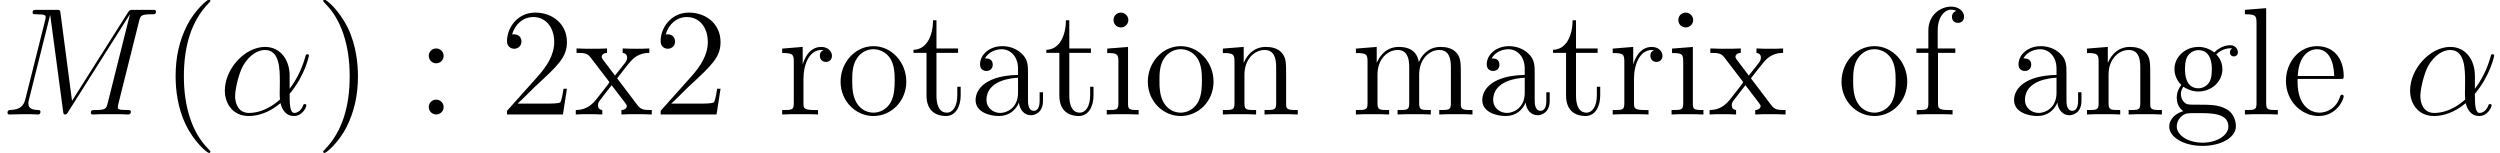
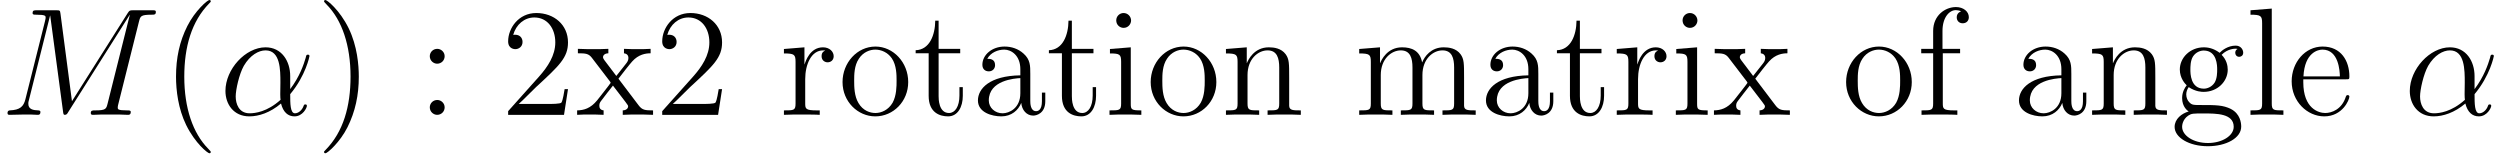
- <svg xmlns="http://www.w3.org/2000/svg" xmlns:xlink="http://www.w3.org/1999/xlink" height="11.911pt" version="1.1" viewBox="135.518 83.919 195.072 11.911" width="195.072pt">
+ <svg xmlns="http://www.w3.org/2000/svg" xmlns:xlink="http://www.w3.org/1999/xlink" height="11.955pt" version="1.1" viewBox="135.518 83.885 195.216 11.955" width="195.216pt">
  <defs>
    <path d="M5.535 -3.025C5.535 -4.184 4.878 -5.272 3.61 -5.272C2.044 -5.272 0.478 -3.563 0.478 -1.865C0.478 -0.825 1.124 0.12 2.343 0.12C3.084 0.12 3.969 -0.167 4.818 -0.885C4.985 -0.215 5.356 0.12 5.87 0.12C6.516 0.12 6.838 -0.55 6.838 -0.705C6.838 -0.813 6.755 -0.813 6.719 -0.813C6.623 -0.813 6.611 -0.777 6.575 -0.681C6.468 -0.383 6.193 -0.12 5.906 -0.12C5.535 -0.12 5.535 -0.885 5.535 -1.614C6.755 -3.072 7.042 -4.579 7.042 -4.591C7.042 -4.698 6.946 -4.698 6.91 -4.698C6.802 -4.698 6.791 -4.663 6.743 -4.447C6.587 -3.921 6.276 -2.989 5.535 -2.008V-3.025ZM4.782 -1.172C3.73 -0.227 2.786 -0.12 2.367 -0.12C1.518 -0.12 1.279 -0.873 1.279 -1.435C1.279 -1.949 1.542 -3.168 1.913 -3.826C2.403 -4.663 3.072 -5.033 3.61 -5.033C4.77 -5.033 4.77 -3.515 4.77 -2.511C4.77 -2.212 4.758 -1.901 4.758 -1.602C4.758 -1.363 4.77 -1.303 4.782 -1.172Z" id="g0-11" />
    <path d="M10.855 -7.293C10.963 -7.699 10.987 -7.819 11.836 -7.819C12.063 -7.819 12.17 -7.819 12.17 -8.046C12.17 -8.165 12.087 -8.165 11.86 -8.165H10.425C10.126 -8.165 10.114 -8.153 9.983 -7.962L5.619 -1.064L4.722 -7.902C4.686 -8.165 4.674 -8.165 4.364 -8.165H2.881C2.654 -8.165 2.546 -8.165 2.546 -7.938C2.546 -7.819 2.654 -7.819 2.833 -7.819C3.563 -7.819 3.563 -7.723 3.563 -7.592C3.563 -7.568 3.563 -7.496 3.515 -7.317L1.985 -1.219C1.841 -0.646 1.566 -0.383 0.765 -0.347C0.729 -0.347 0.586 -0.335 0.586 -0.132C0.586 0 0.693 0 0.741 0C0.98 0 1.59 -0.024 1.829 -0.024H2.403C2.57 -0.024 2.774 0 2.941 0C3.025 0 3.156 0 3.156 -0.227C3.156 -0.335 3.037 -0.347 2.989 -0.347C2.594 -0.359 2.212 -0.43 2.212 -0.861C2.212 -0.98 2.212 -0.992 2.26 -1.16L3.909 -7.747H3.921L4.914 -0.323C4.949 -0.036 4.961 0 5.069 0C5.2 0 5.26 -0.096 5.32 -0.203L10.126 -7.807H10.138L8.404 -0.885C8.297 -0.466 8.273 -0.347 7.436 -0.347C7.209 -0.347 7.089 -0.347 7.089 -0.132C7.089 0 7.197 0 7.269 0C7.472 0 7.711 -0.024 7.914 -0.024H9.325C9.528 -0.024 9.779 0 9.983 0C10.078 0 10.21 0 10.21 -0.227C10.21 -0.347 10.102 -0.347 9.923 -0.347C9.194 -0.347 9.194 -0.442 9.194 -0.562C9.194 -0.574 9.194 -0.658 9.217 -0.753L10.855 -7.293Z" id="g0-77" />
    <path d="M3.885 2.905C3.885 2.869 3.885 2.845 3.682 2.642C2.487 1.435 1.817 -0.538 1.817 -2.977C1.817 -5.296 2.379 -7.293 3.766 -8.703C3.885 -8.811 3.885 -8.835 3.885 -8.871C3.885 -8.942 3.826 -8.966 3.778 -8.966C3.622 -8.966 2.642 -8.106 2.056 -6.934C1.447 -5.727 1.172 -4.447 1.172 -2.977C1.172 -1.913 1.339 -0.49 1.961 0.789C2.666 2.224 3.646 3.001 3.778 3.001C3.826 3.001 3.885 2.977 3.885 2.905Z" id="g1-40" />
    <path d="M3.371 -2.977C3.371 -3.885 3.252 -5.368 2.582 -6.755C1.877 -8.189 0.897 -8.966 0.765 -8.966C0.717 -8.966 0.658 -8.942 0.658 -8.871C0.658 -8.835 0.658 -8.811 0.861 -8.608C2.056 -7.4 2.726 -5.428 2.726 -2.989C2.726 -0.669 2.164 1.327 0.777 2.738C0.658 2.845 0.658 2.869 0.658 2.905C0.658 2.977 0.717 3.001 0.765 3.001C0.921 3.001 1.901 2.14 2.487 0.968C3.096 -0.251 3.371 -1.542 3.371 -2.977Z" id="g1-41" />
    <path d="M5.26 -2.008H4.997C4.961 -1.805 4.866 -1.148 4.746 -0.956C4.663 -0.849 3.981 -0.849 3.622 -0.849H1.411C1.734 -1.124 2.463 -1.889 2.774 -2.176C4.591 -3.85 5.26 -4.471 5.26 -5.655C5.26 -7.03 4.172 -7.95 2.786 -7.95S0.586 -6.767 0.586 -5.738C0.586 -5.129 1.112 -5.129 1.148 -5.129C1.399 -5.129 1.71 -5.308 1.71 -5.691C1.71 -6.025 1.482 -6.253 1.148 -6.253C1.04 -6.253 1.016 -6.253 0.98 -6.241C1.207 -7.054 1.853 -7.603 2.63 -7.603C3.646 -7.603 4.268 -6.755 4.268 -5.655C4.268 -4.639 3.682 -3.754 3.001 -2.989L0.586 -0.287V0H4.949L5.26 -2.008Z" id="g1-50" />
    <path d="M2.2 -4.579C2.2 -4.902 1.925 -5.153 1.626 -5.153C1.279 -5.153 1.04 -4.878 1.04 -4.579C1.04 -4.22 1.339 -3.993 1.614 -3.993C1.937 -3.993 2.2 -4.244 2.2 -4.579ZM2.2 -0.586C2.2 -0.909 1.925 -1.16 1.626 -1.16C1.279 -1.16 1.04 -0.885 1.04 -0.586C1.04 -0.227 1.339 0 1.614 0C1.937 0 2.2 -0.251 2.2 -0.586Z" id="g1-58" />
    <path d="M4.615 -3.192C4.615 -3.838 4.615 -4.316 4.089 -4.782C3.67 -5.165 3.132 -5.332 2.606 -5.332C1.626 -5.332 0.873 -4.686 0.873 -3.909C0.873 -3.563 1.1 -3.395 1.375 -3.395C1.662 -3.395 1.865 -3.599 1.865 -3.885C1.865 -4.376 1.435 -4.376 1.255 -4.376C1.53 -4.878 2.104 -5.093 2.582 -5.093C3.132 -5.093 3.838 -4.639 3.838 -3.563V-3.084C1.435 -3.049 0.526 -2.044 0.526 -1.124C0.526 -0.179 1.626 0.12 2.355 0.12C3.144 0.12 3.682 -0.359 3.909 -0.933C3.957 -0.371 4.328 0.06 4.842 0.06C5.093 0.06 5.786 -0.108 5.786 -1.064V-1.734H5.523V-1.064C5.523 -0.383 5.236 -0.287 5.069 -0.287C4.615 -0.287 4.615 -0.921 4.615 -1.1V-3.192ZM3.838 -1.686C3.838 -0.514 2.965 -0.12 2.451 -0.12C1.865 -0.12 1.375 -0.55 1.375 -1.124C1.375 -2.702 3.407 -2.845 3.838 -2.869V-1.686Z" id="g1-97" />
    <path d="M4.579 -2.774C4.842 -2.774 4.866 -2.774 4.866 -3.001C4.866 -4.208 4.22 -5.332 2.774 -5.332C1.411 -5.332 0.359 -4.101 0.359 -2.618C0.359 -1.04 1.578 0.12 2.905 0.12C4.328 0.12 4.866 -1.172 4.866 -1.423C4.866 -1.494 4.806 -1.542 4.734 -1.542C4.639 -1.542 4.615 -1.482 4.591 -1.423C4.28 -0.418 3.479 -0.143 2.977 -0.143S1.267 -0.478 1.267 -2.546V-2.774H4.579ZM1.279 -3.001C1.375 -4.878 2.427 -5.093 2.762 -5.093C4.041 -5.093 4.113 -3.407 4.125 -3.001H1.279Z" id="g1-101" />
    <path d="M2.056 -4.806H3.407V-5.153H2.032V-6.551C2.032 -7.627 2.582 -8.177 3.072 -8.177C3.168 -8.177 3.347 -8.153 3.491 -8.082C3.443 -8.07 3.144 -7.962 3.144 -7.615C3.144 -7.34 3.335 -7.149 3.61 -7.149C3.897 -7.149 4.089 -7.34 4.089 -7.627C4.089 -8.07 3.658 -8.416 3.084 -8.416C2.248 -8.416 1.303 -7.771 1.303 -6.551V-5.153H0.371V-4.806H1.303V-0.885C1.303 -0.347 1.172 -0.347 0.395 -0.347V0C0.729 -0.024 1.387 -0.024 1.745 -0.024C2.068 -0.024 2.917 -0.024 3.192 0V-0.347H2.953C2.08 -0.347 2.056 -0.478 2.056 -0.909V-4.806Z" id="g1-102" />
    <path d="M1.423 -2.164C1.985 -1.793 2.463 -1.793 2.594 -1.793C3.67 -1.793 4.471 -2.606 4.471 -3.527C4.471 -3.85 4.376 -4.304 3.993 -4.686C4.459 -5.165 5.021 -5.165 5.081 -5.165C5.129 -5.165 5.189 -5.165 5.236 -5.141C5.117 -5.093 5.057 -4.973 5.057 -4.842C5.057 -4.674 5.177 -4.531 5.368 -4.531C5.464 -4.531 5.679 -4.591 5.679 -4.854C5.679 -5.069 5.511 -5.404 5.093 -5.404C4.471 -5.404 4.005 -5.021 3.838 -4.842C3.479 -5.117 3.061 -5.272 2.606 -5.272C1.53 -5.272 0.729 -4.459 0.729 -3.539C0.729 -2.857 1.148 -2.415 1.267 -2.307C1.124 -2.128 0.909 -1.781 0.909 -1.315C0.909 -0.622 1.327 -0.323 1.423 -0.263C0.873 -0.108 0.323 0.323 0.323 0.944C0.323 1.769 1.447 2.451 2.917 2.451C4.34 2.451 5.523 1.817 5.523 0.921C5.523 0.622 5.44 -0.084 4.722 -0.454C4.113 -0.765 3.515 -0.765 2.487 -0.765C1.757 -0.765 1.674 -0.765 1.459 -0.992C1.339 -1.112 1.231 -1.339 1.231 -1.59C1.231 -1.793 1.303 -1.997 1.423 -2.164ZM2.606 -2.044C1.554 -2.044 1.554 -3.252 1.554 -3.527C1.554 -3.742 1.554 -4.232 1.757 -4.555C1.985 -4.902 2.343 -5.021 2.594 -5.021C3.646 -5.021 3.646 -3.814 3.646 -3.539C3.646 -3.324 3.646 -2.833 3.443 -2.511C3.216 -2.164 2.857 -2.044 2.606 -2.044ZM2.929 2.2C1.781 2.2 0.909 1.614 0.909 0.933C0.909 0.837 0.933 0.371 1.387 0.06C1.65 -0.108 1.757 -0.108 2.594 -0.108C3.587 -0.108 4.937 -0.108 4.937 0.933C4.937 1.638 4.029 2.2 2.929 2.2Z" id="g1-103" />
    <path d="M2.08 -7.364C2.08 -7.675 1.829 -7.95 1.494 -7.95C1.184 -7.95 0.921 -7.699 0.921 -7.376C0.921 -7.018 1.207 -6.791 1.494 -6.791C1.865 -6.791 2.08 -7.101 2.08 -7.364ZM0.43 -5.141V-4.794C1.196 -4.794 1.303 -4.722 1.303 -4.136V-0.885C1.303 -0.347 1.172 -0.347 0.395 -0.347V0C0.729 -0.024 1.303 -0.024 1.65 -0.024C1.781 -0.024 2.475 -0.024 2.881 0V-0.347C2.104 -0.347 2.056 -0.406 2.056 -0.873V-5.272L0.43 -5.141Z" id="g1-105" />
    <path d="M2.056 -8.297L0.395 -8.165V-7.819C1.207 -7.819 1.303 -7.735 1.303 -7.149V-0.885C1.303 -0.347 1.172 -0.347 0.395 -0.347V0C0.729 -0.024 1.315 -0.024 1.674 -0.024S2.63 -0.024 2.965 0V-0.347C2.2 -0.347 2.056 -0.347 2.056 -0.885V-8.297Z" id="g1-108" />
    <path d="M8.572 -2.905C8.572 -4.017 8.572 -4.352 8.297 -4.734C7.95 -5.2 7.388 -5.272 6.982 -5.272C5.99 -5.272 5.487 -4.555 5.296 -4.089C5.129 -5.009 4.483 -5.272 3.73 -5.272C2.57 -5.272 2.116 -4.28 2.02 -4.041H2.008V-5.272L0.383 -5.141V-4.794C1.196 -4.794 1.291 -4.71 1.291 -4.125V-0.885C1.291 -0.347 1.16 -0.347 0.383 -0.347V0C0.693 -0.024 1.339 -0.024 1.674 -0.024C2.02 -0.024 2.666 -0.024 2.977 0V-0.347C2.212 -0.347 2.068 -0.347 2.068 -0.885V-3.108C2.068 -4.364 2.893 -5.033 3.634 -5.033S4.543 -4.423 4.543 -3.694V-0.885C4.543 -0.347 4.411 -0.347 3.634 -0.347V0C3.945 -0.024 4.591 -0.024 4.926 -0.024C5.272 -0.024 5.918 -0.024 6.229 0V-0.347C5.464 -0.347 5.32 -0.347 5.32 -0.885V-3.108C5.32 -4.364 6.145 -5.033 6.886 -5.033S7.795 -4.423 7.795 -3.694V-0.885C7.795 -0.347 7.663 -0.347 6.886 -0.347V0C7.197 -0.024 7.843 -0.024 8.177 -0.024C8.524 -0.024 9.17 -0.024 9.48 0V-0.347C8.883 -0.347 8.584 -0.347 8.572 -0.705V-2.905Z" id="g1-109" />
    <path d="M5.32 -2.905C5.32 -4.017 5.32 -4.352 5.045 -4.734C4.698 -5.2 4.136 -5.272 3.73 -5.272C2.57 -5.272 2.116 -4.28 2.02 -4.041H2.008V-5.272L0.383 -5.141V-4.794C1.196 -4.794 1.291 -4.71 1.291 -4.125V-0.885C1.291 -0.347 1.16 -0.347 0.383 -0.347V0C0.693 -0.024 1.339 -0.024 1.674 -0.024C2.02 -0.024 2.666 -0.024 2.977 0V-0.347C2.212 -0.347 2.068 -0.347 2.068 -0.885V-3.108C2.068 -4.364 2.893 -5.033 3.634 -5.033S4.543 -4.423 4.543 -3.694V-0.885C4.543 -0.347 4.411 -0.347 3.634 -0.347V0C3.945 -0.024 4.591 -0.024 4.926 -0.024C5.272 -0.024 5.918 -0.024 6.229 0V-0.347C5.631 -0.347 5.332 -0.347 5.32 -0.705V-2.905Z" id="g1-110" />
    <path d="M5.487 -2.558C5.487 -4.101 4.316 -5.332 2.929 -5.332C1.494 -5.332 0.359 -4.065 0.359 -2.558C0.359 -1.028 1.554 0.12 2.917 0.12C4.328 0.12 5.487 -1.052 5.487 -2.558ZM2.929 -0.143C2.487 -0.143 1.949 -0.335 1.602 -0.921C1.279 -1.459 1.267 -2.164 1.267 -2.666C1.267 -3.12 1.267 -3.85 1.638 -4.388C1.973 -4.902 2.499 -5.093 2.917 -5.093C3.383 -5.093 3.885 -4.878 4.208 -4.411C4.579 -3.862 4.579 -3.108 4.579 -2.666C4.579 -2.248 4.579 -1.506 4.268 -0.944C3.933 -0.371 3.383 -0.143 2.929 -0.143Z" id="g1-111" />
    <path d="M1.997 -2.786C1.997 -3.945 2.475 -5.033 3.395 -5.033C3.491 -5.033 3.515 -5.033 3.563 -5.021C3.467 -4.973 3.276 -4.902 3.276 -4.579C3.276 -4.232 3.551 -4.101 3.742 -4.101C3.981 -4.101 4.22 -4.256 4.22 -4.579C4.22 -4.937 3.897 -5.272 3.383 -5.272C2.367 -5.272 2.02 -4.172 1.949 -3.945H1.937V-5.272L0.335 -5.141V-4.794C1.148 -4.794 1.243 -4.71 1.243 -4.125V-0.885C1.243 -0.347 1.112 -0.347 0.335 -0.347V0C0.669 -0.024 1.327 -0.024 1.686 -0.024C2.008 -0.024 2.857 -0.024 3.132 0V-0.347H2.893C2.02 -0.347 1.997 -0.478 1.997 -0.909V-2.786Z" id="g1-114" />
    <path d="M2.008 -4.806H3.694V-5.153H2.008V-7.352H1.745C1.734 -6.229 1.303 -5.081 0.215 -5.045V-4.806H1.231V-1.482C1.231 -0.155 2.116 0.12 2.75 0.12C3.503 0.12 3.897 -0.622 3.897 -1.482V-2.164H3.634V-1.506C3.634 -0.646 3.288 -0.143 2.821 -0.143C2.008 -0.143 2.008 -1.255 2.008 -1.459V-4.806Z" id="g1-116" />
    <path d="M3.347 -2.821C3.694 -3.276 4.196 -3.921 4.423 -4.172C4.914 -4.722 5.475 -4.806 5.858 -4.806V-5.153C5.344 -5.129 5.32 -5.129 4.854 -5.129C4.399 -5.129 4.376 -5.129 3.778 -5.153V-4.806C3.933 -4.782 4.125 -4.71 4.125 -4.435C4.125 -4.232 4.017 -4.101 3.945 -4.005L3.18 -3.037L2.248 -4.268C2.212 -4.316 2.14 -4.423 2.14 -4.507C2.14 -4.579 2.2 -4.794 2.558 -4.806V-5.153C2.26 -5.129 1.65 -5.129 1.327 -5.129C0.933 -5.129 0.909 -5.129 0.179 -5.153V-4.806C0.789 -4.806 1.016 -4.782 1.267 -4.459L2.666 -2.63C2.69 -2.606 2.738 -2.534 2.738 -2.499S1.805 -1.291 1.686 -1.136C1.16 -0.49 0.634 -0.359 0.12 -0.347V0C0.574 -0.024 0.598 -0.024 1.112 -0.024C1.566 -0.024 1.59 -0.024 2.188 0V-0.347C1.901 -0.383 1.853 -0.562 1.853 -0.729C1.853 -0.921 1.937 -1.016 2.056 -1.172C2.236 -1.423 2.63 -1.913 2.917 -2.283L3.897 -1.004C4.101 -0.741 4.101 -0.717 4.101 -0.646C4.101 -0.55 4.005 -0.359 3.682 -0.347V0C3.993 -0.024 4.579 -0.024 4.914 -0.024C5.308 -0.024 5.332 -0.024 6.049 0V-0.347C5.416 -0.347 5.2 -0.371 4.914 -0.753L3.347 -2.821Z" id="g1-120" />
  </defs>
  <g id="page1">
    <use x="135.518" xlink:href="#g0-77" y="92.852" />
-     <use x="148.049" xlink:href="#g1-40" y="92.852" />
-     <use x="152.584" xlink:href="#g0-11" y="92.852" />
-     <use x="160.078" xlink:href="#g1-41" y="92.852" />
-     <use x="167.934" xlink:href="#g1-58" y="92.852" />
-     <use x="174.495" xlink:href="#g1-50" y="92.852" />
-     <use x="180.326" xlink:href="#g1-120" y="92.852" />
-     <use x="186.481" xlink:href="#g1-50" y="92.852" />
-     <use x="196.214" xlink:href="#g1-114" y="92.852" />
-     <use x="200.749" xlink:href="#g1-111" y="92.852" />
-     <use x="206.581" xlink:href="#g1-116" y="92.852" />
-     <use x="211.116" xlink:href="#g1-97" y="92.852" />
-     <use x="216.947" xlink:href="#g1-116" y="92.852" />
-     <use x="221.482" xlink:href="#g1-105" y="92.852" />
-     <use x="224.722" xlink:href="#g1-111" y="92.852" />
-     <use x="230.553" xlink:href="#g1-110" y="92.852" />
-     <use x="240.934" xlink:href="#g1-109" y="92.852" />
-     <use x="250.653" xlink:href="#g1-97" y="92.852" />
-     <use x="256.484" xlink:href="#g1-116" y="92.852" />
-     <use x="261.019" xlink:href="#g1-114" y="92.852" />
-     <use x="265.554" xlink:href="#g1-105" y="92.852" />
-     <use x="268.794" xlink:href="#g1-120" y="92.852" />
-     <use x="278.851" xlink:href="#g1-111" y="92.852" />
-     <use x="284.682" xlink:href="#g1-102" y="92.852" />
-     <use x="292.147" xlink:href="#g1-97" y="92.852" />
-     <use x="297.979" xlink:href="#g1-110" y="92.852" />
-     <use x="304.458" xlink:href="#g1-103" y="92.852" />
-     <use x="310.289" xlink:href="#g1-108" y="92.852" />
-     <use x="313.528" xlink:href="#g1-101" y="92.852" />
-     <use x="323.096" xlink:href="#g0-11" y="92.852" />
+     <use x="148.091" xlink:href="#g1-40" y="92.852" />
+     <use x="152.644" xlink:href="#g0-11" y="92.852" />
+     <use x="160.165" xlink:href="#g1-41" y="92.852" />
+     <use x="168.039" xlink:href="#g1-58" y="92.852" />
+     <use x="174.611" xlink:href="#g1-50" y="92.852" />
+     <use x="180.464" xlink:href="#g1-120" y="92.852" />
+     <use x="186.642" xlink:href="#g1-50" y="92.852" />
+     <use x="196.397" xlink:href="#g1-114" y="92.852" />
+     <use x="200.95" xlink:href="#g1-111" y="92.852" />
+     <use x="206.803" xlink:href="#g1-116" y="92.852" />
+     <use x="211.355" xlink:href="#g1-97" y="92.852" />
+     <use x="217.208" xlink:href="#g1-116" y="92.852" />
+     <use x="221.76" xlink:href="#g1-105" y="92.852" />
+     <use x="225.012" xlink:href="#g1-111" y="92.852" />
+     <use x="230.865" xlink:href="#g1-110" y="92.852" />
+     <use x="241.27" xlink:href="#g1-109" y="92.852" />
+     <use x="251.025" xlink:href="#g1-97" y="92.852" />
+     <use x="256.878" xlink:href="#g1-116" y="92.852" />
+     <use x="261.43" xlink:href="#g1-114" y="92.852" />
+     <use x="265.983" xlink:href="#g1-105" y="92.852" />
+     <use x="269.234" xlink:href="#g1-120" y="92.852" />
+     <use x="279.315" xlink:href="#g1-111" y="92.852" />
+     <use x="285.168" xlink:href="#g1-102" y="92.852" />
+     <use x="292.646" xlink:href="#g1-97" y="92.852" />
+     <use x="298.499" xlink:href="#g1-110" y="92.852" />
+     <use x="305.003" xlink:href="#g1-103" y="92.852" />
+     <use x="310.856" xlink:href="#g1-108" y="92.852" />
+     <use x="314.107" xlink:href="#g1-101" y="92.852" />
+     <use x="323.212" xlink:href="#g0-11" y="92.852" />
  </g>
</svg>
